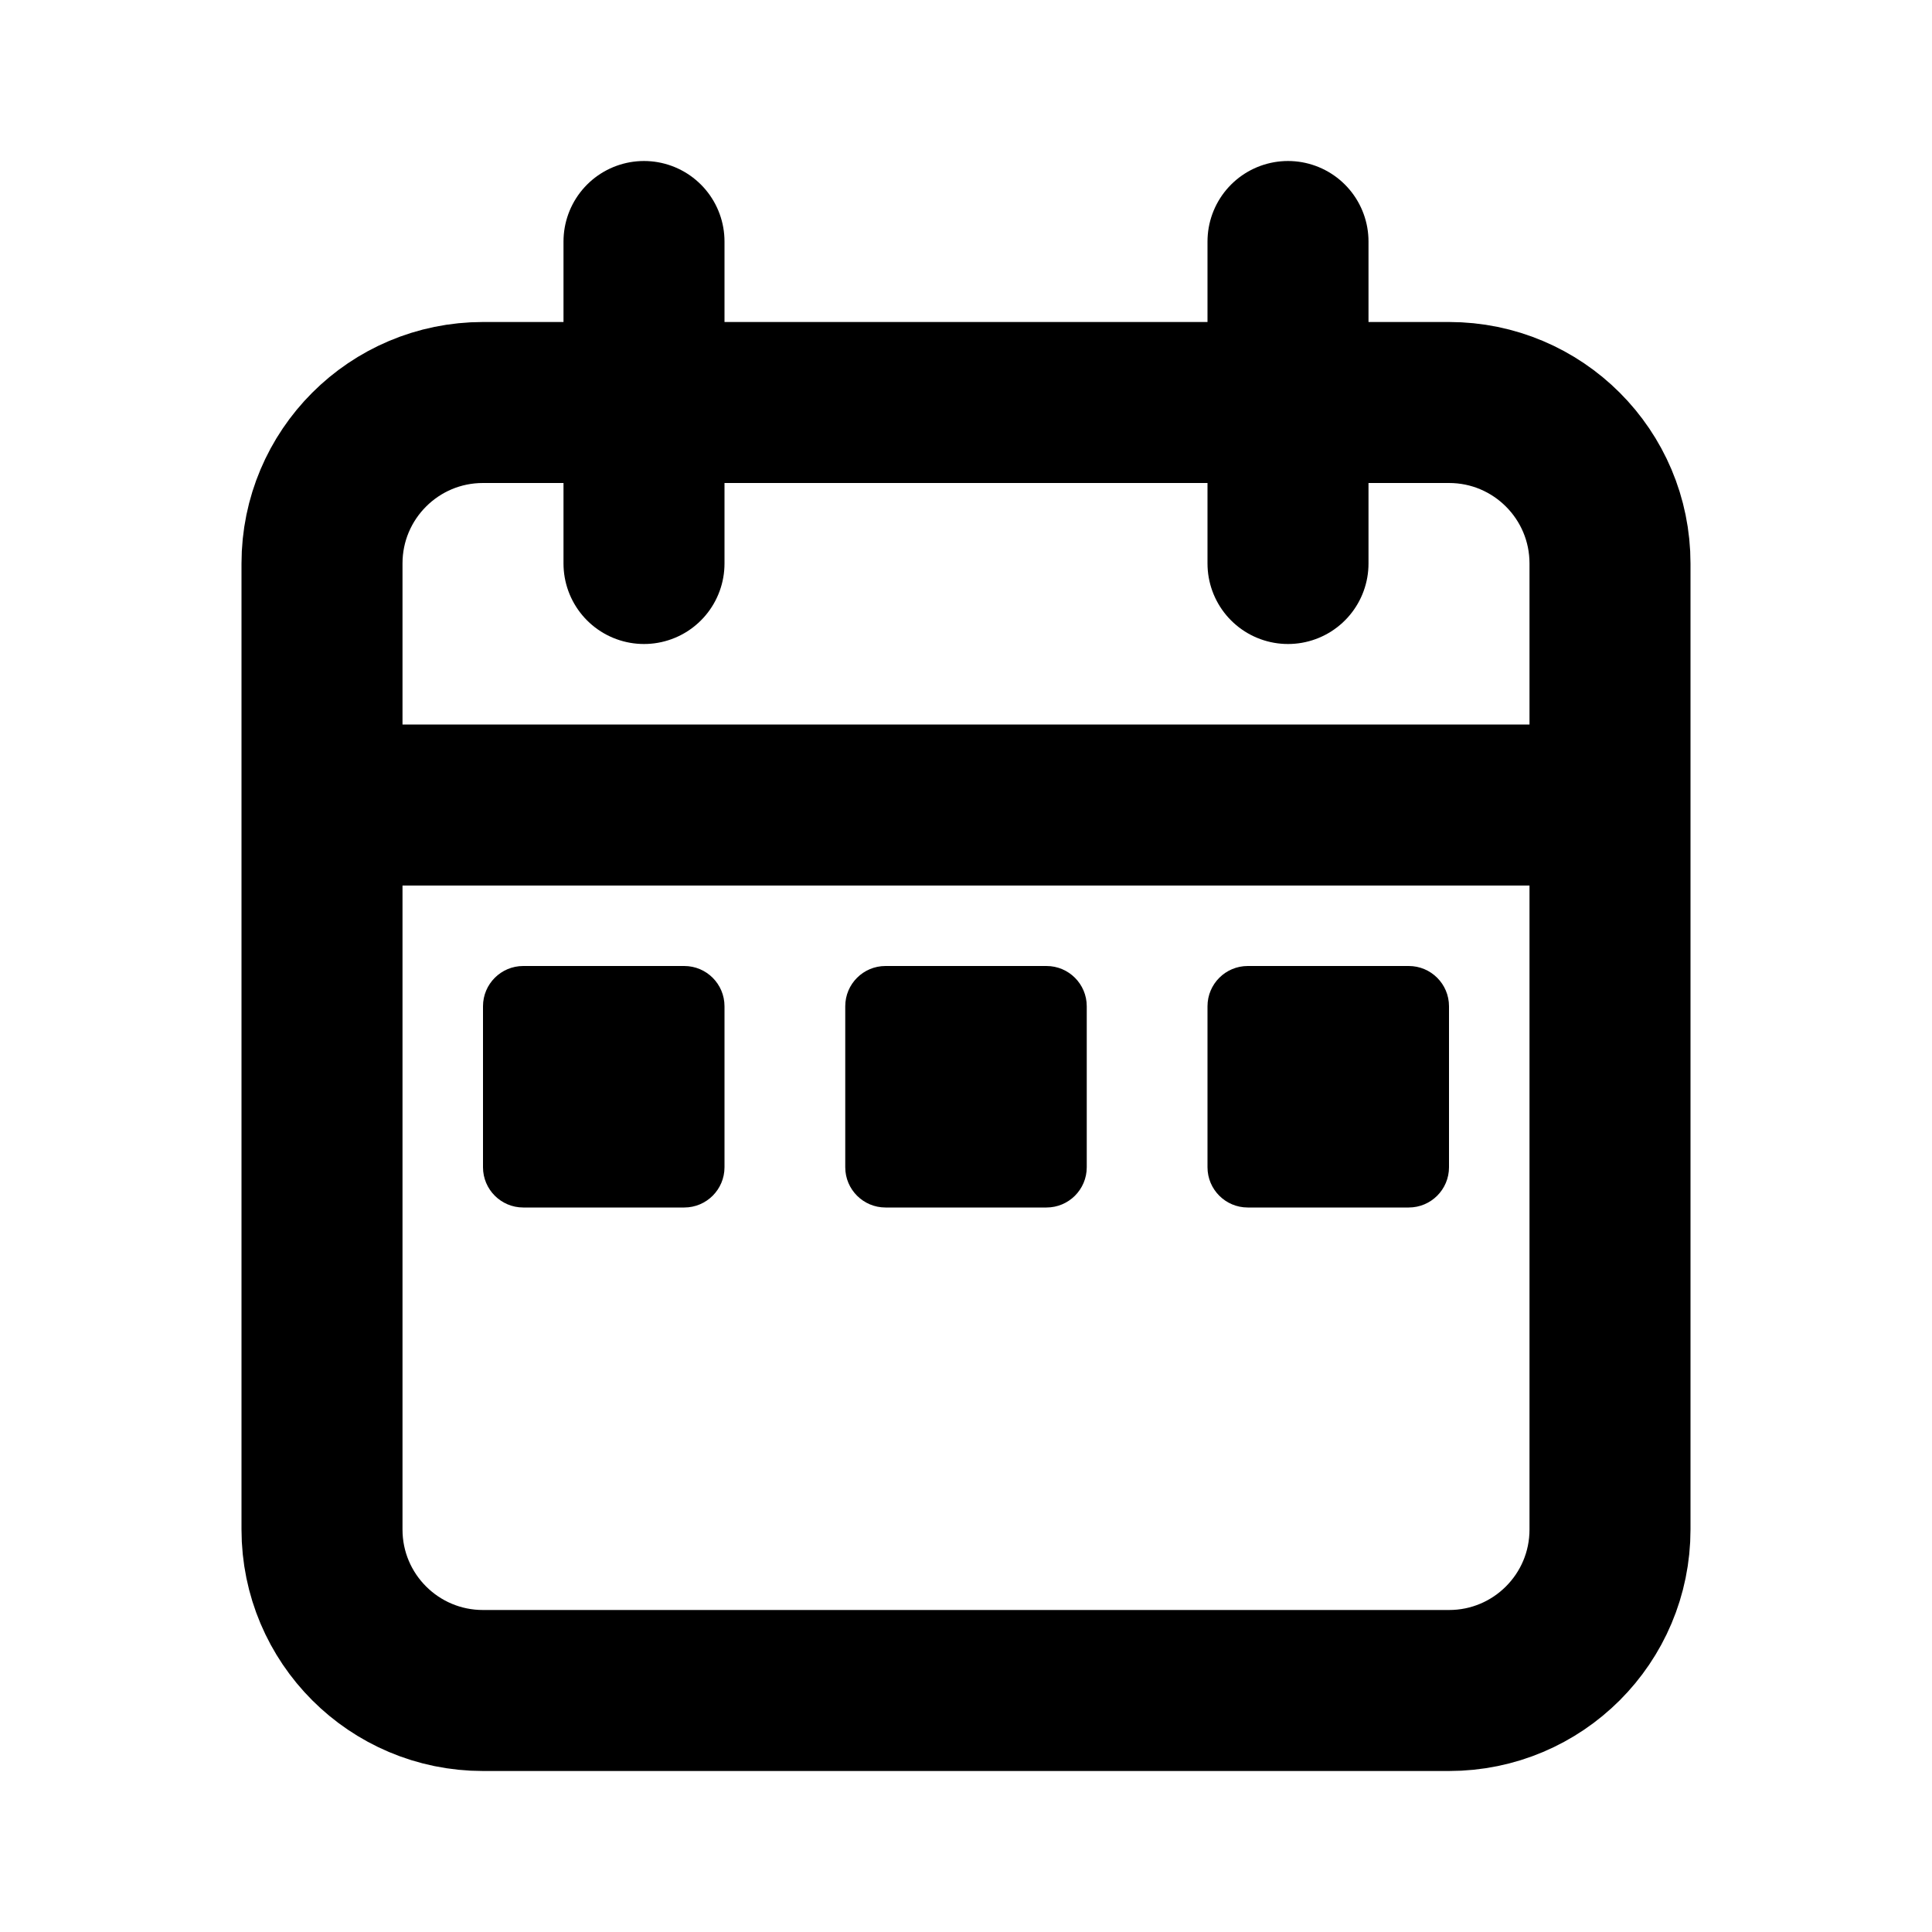
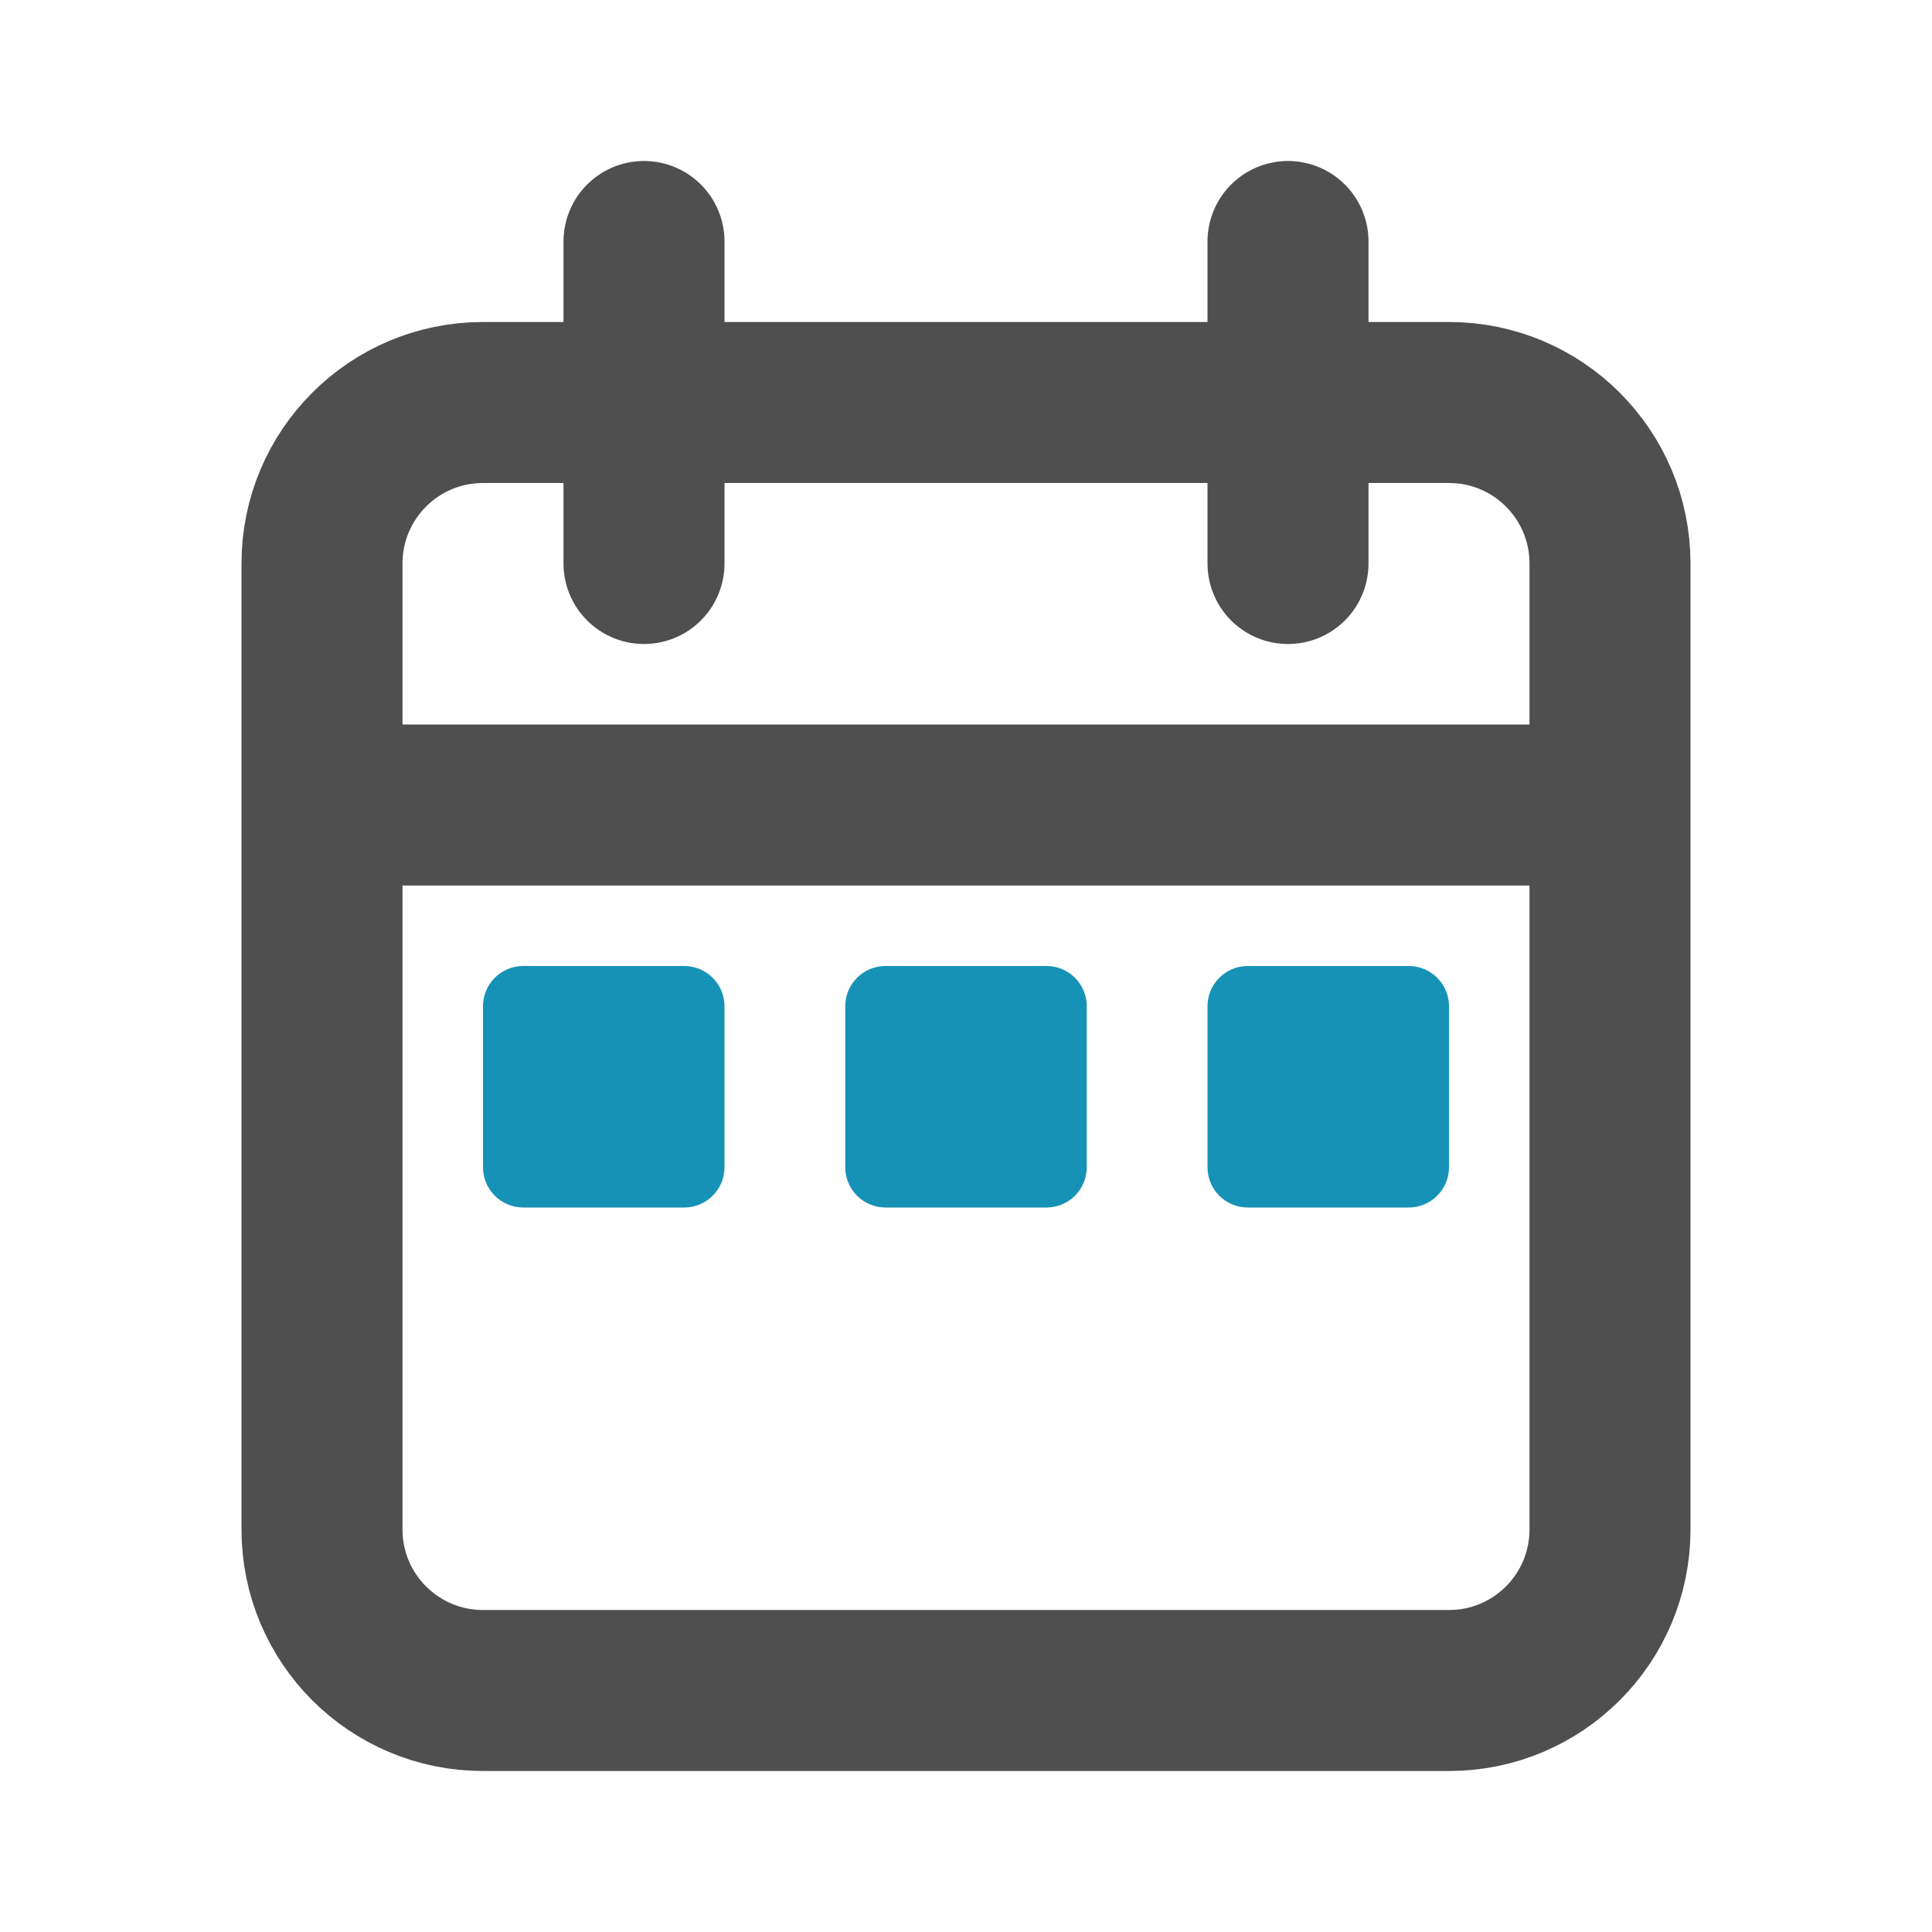
<svg xmlns="http://www.w3.org/2000/svg" width="800px" height="800px" viewBox="0 0 24 24" fill="none">
-   <path d="M20 10V7C20 5.895 19.105 5 18 5H6C4.895 5 4 5.895 4 7V10M20 10V19C20 20.105 19.105 21 18 21H6C4.895 21 4 20.105 4 19V10M20 10H4M8 3V7M16 3V7" stroke="#000000" stroke-width="2" stroke-linecap="round" />
-   <rect x="6" y="12" width="3" height="3" rx="0.5" fill="#000000" />
-   <rect x="10.5" y="12" width="3" height="3" rx="0.5" fill="#000000" />
-   <rect x="15" y="12" width="3" height="3" rx="0.5" fill="#000000" />
+   <path d="M20 10V7C20 5.895 19.105 5 18 5H6C4.895 5 4 5.895 4 7V10M20 10V19C20 20.105 19.105 21 18 21H6C4.895 21 4 20.105 4 19V10M20 10H4M8 3V7M16 3V7" stroke="rgb(79, 79, 79)" stroke-width="2" stroke-linecap="round" />
+   <rect x="6" y="12" width="3" height="3" rx="0.5" fill="rgba(22, 146, 182)" />
+   <rect x="10.5" y="12" width="3" height="3" rx="0.5" fill="rgba(22, 146, 182)" />
+   <rect x="15" y="12" width="3" height="3" rx="0.5" fill="rgba(22, 146, 182)" />
</svg>
